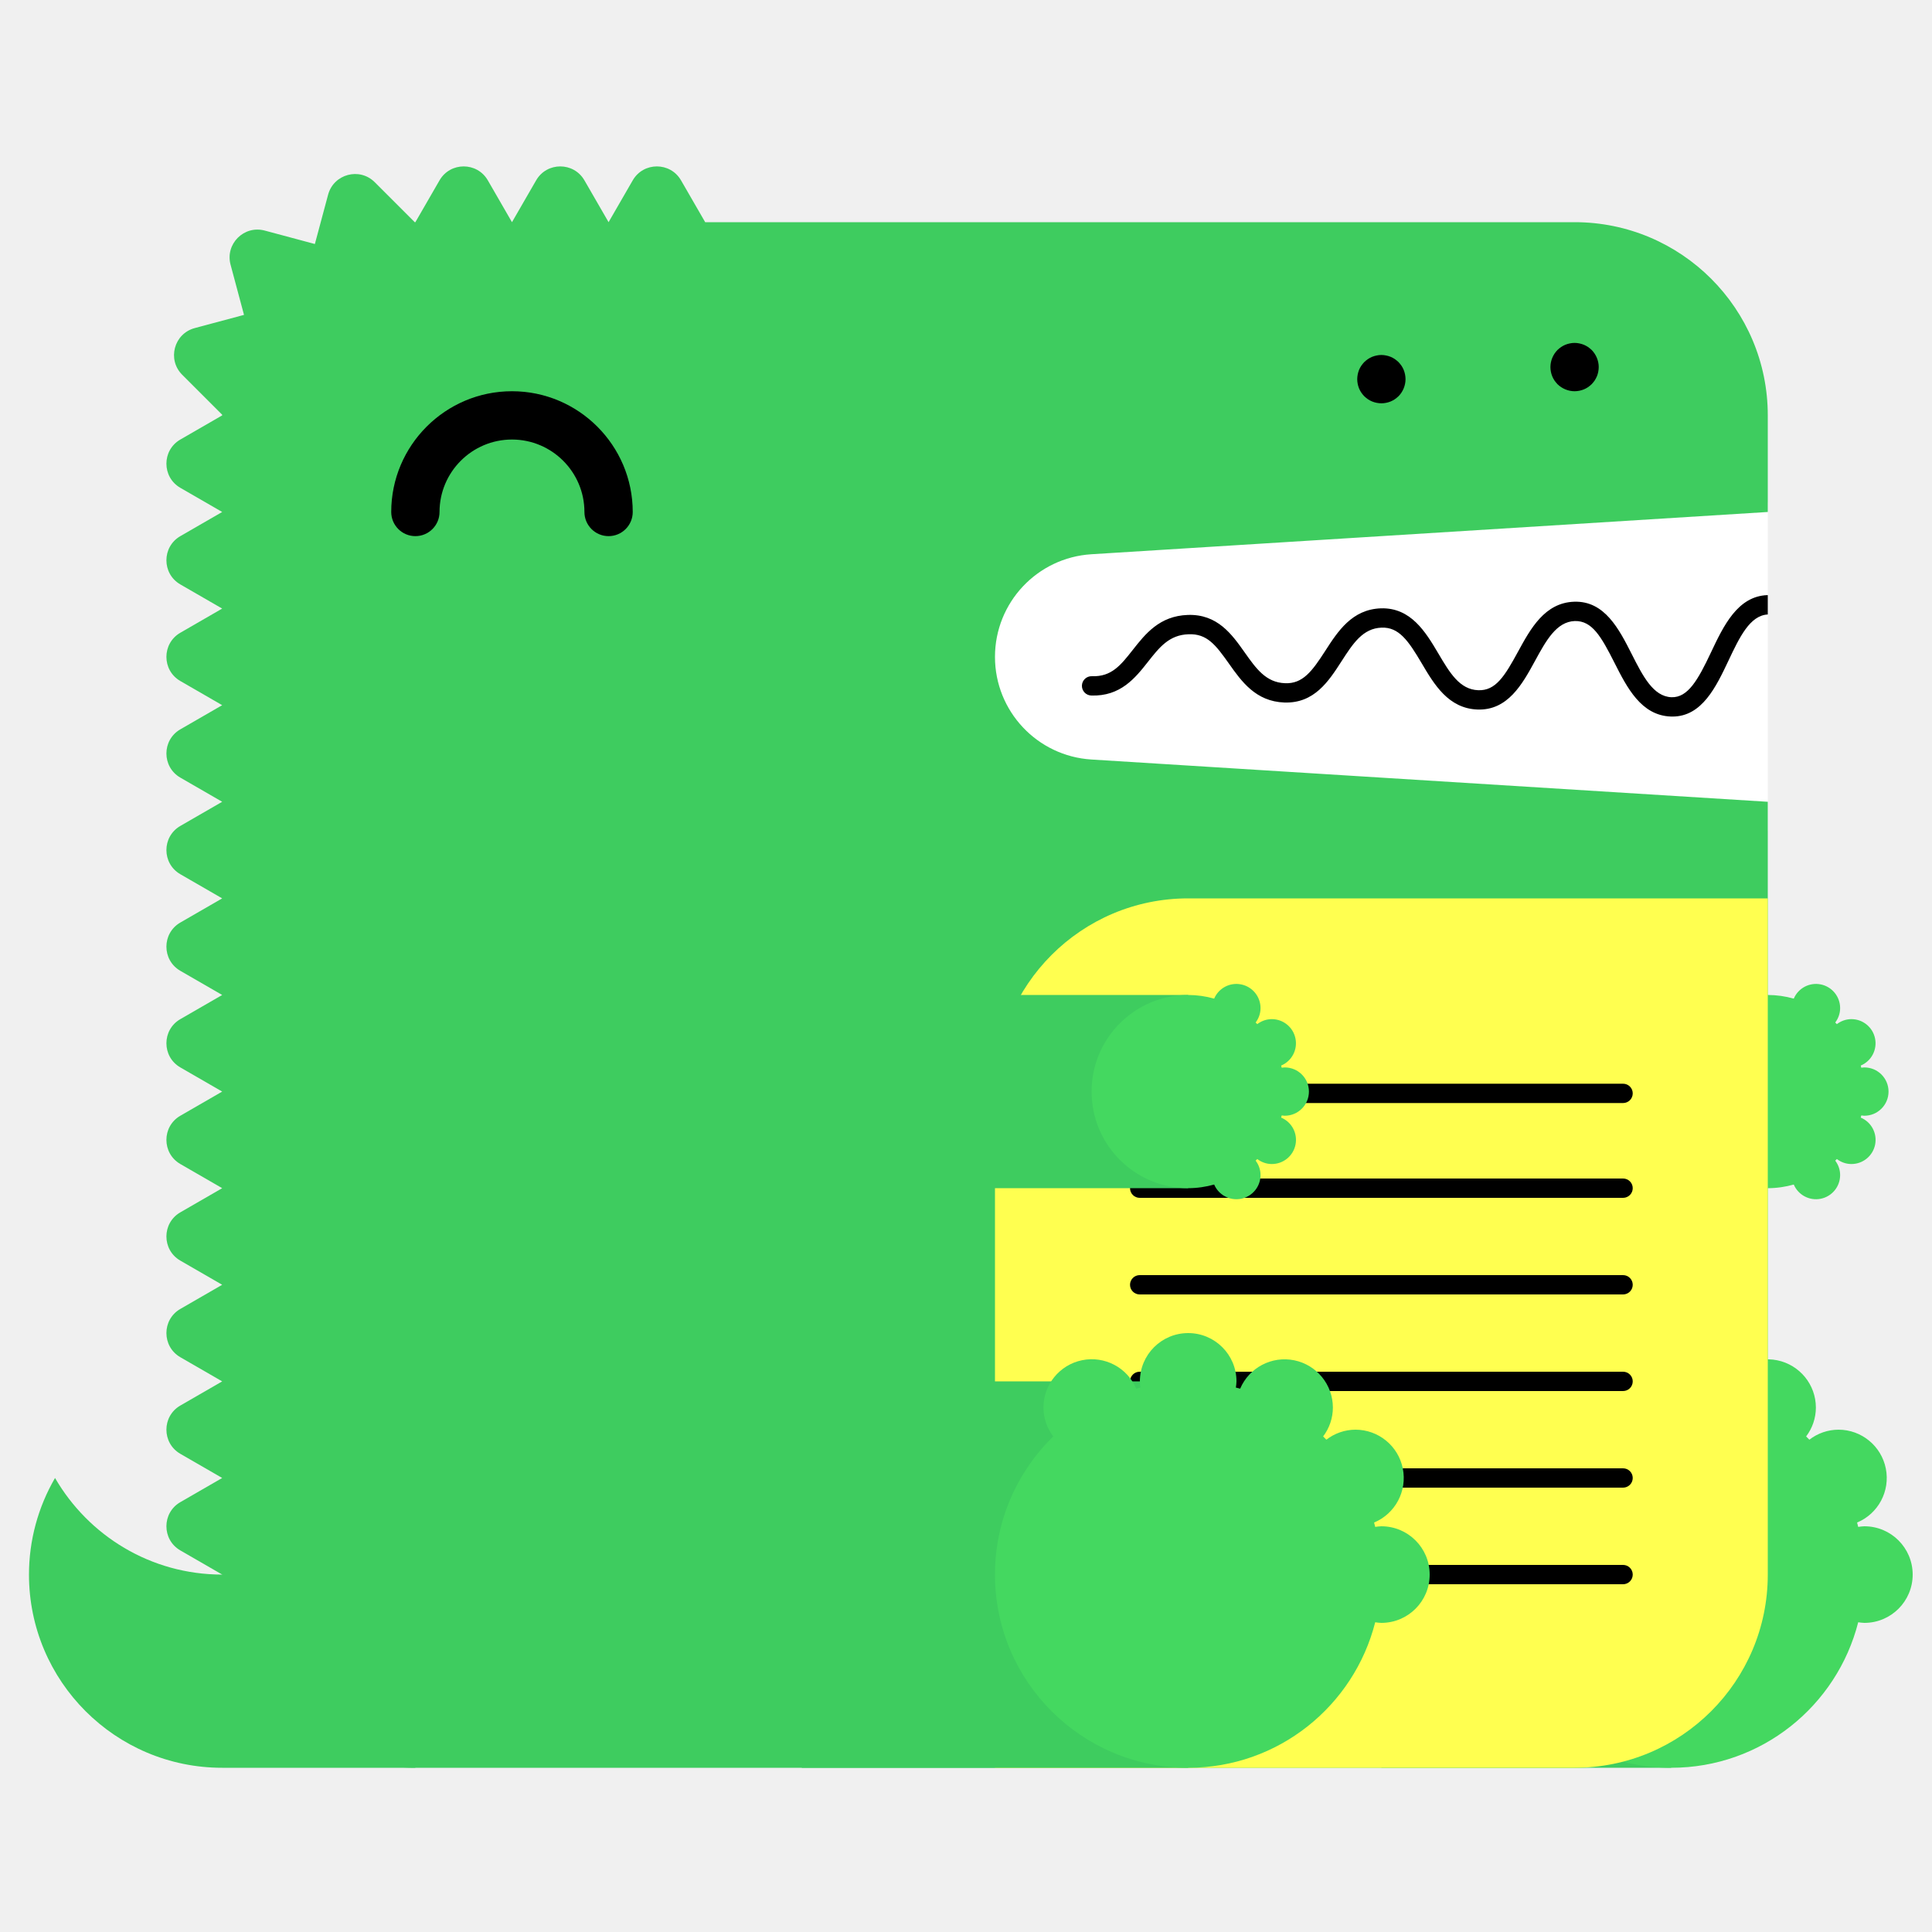
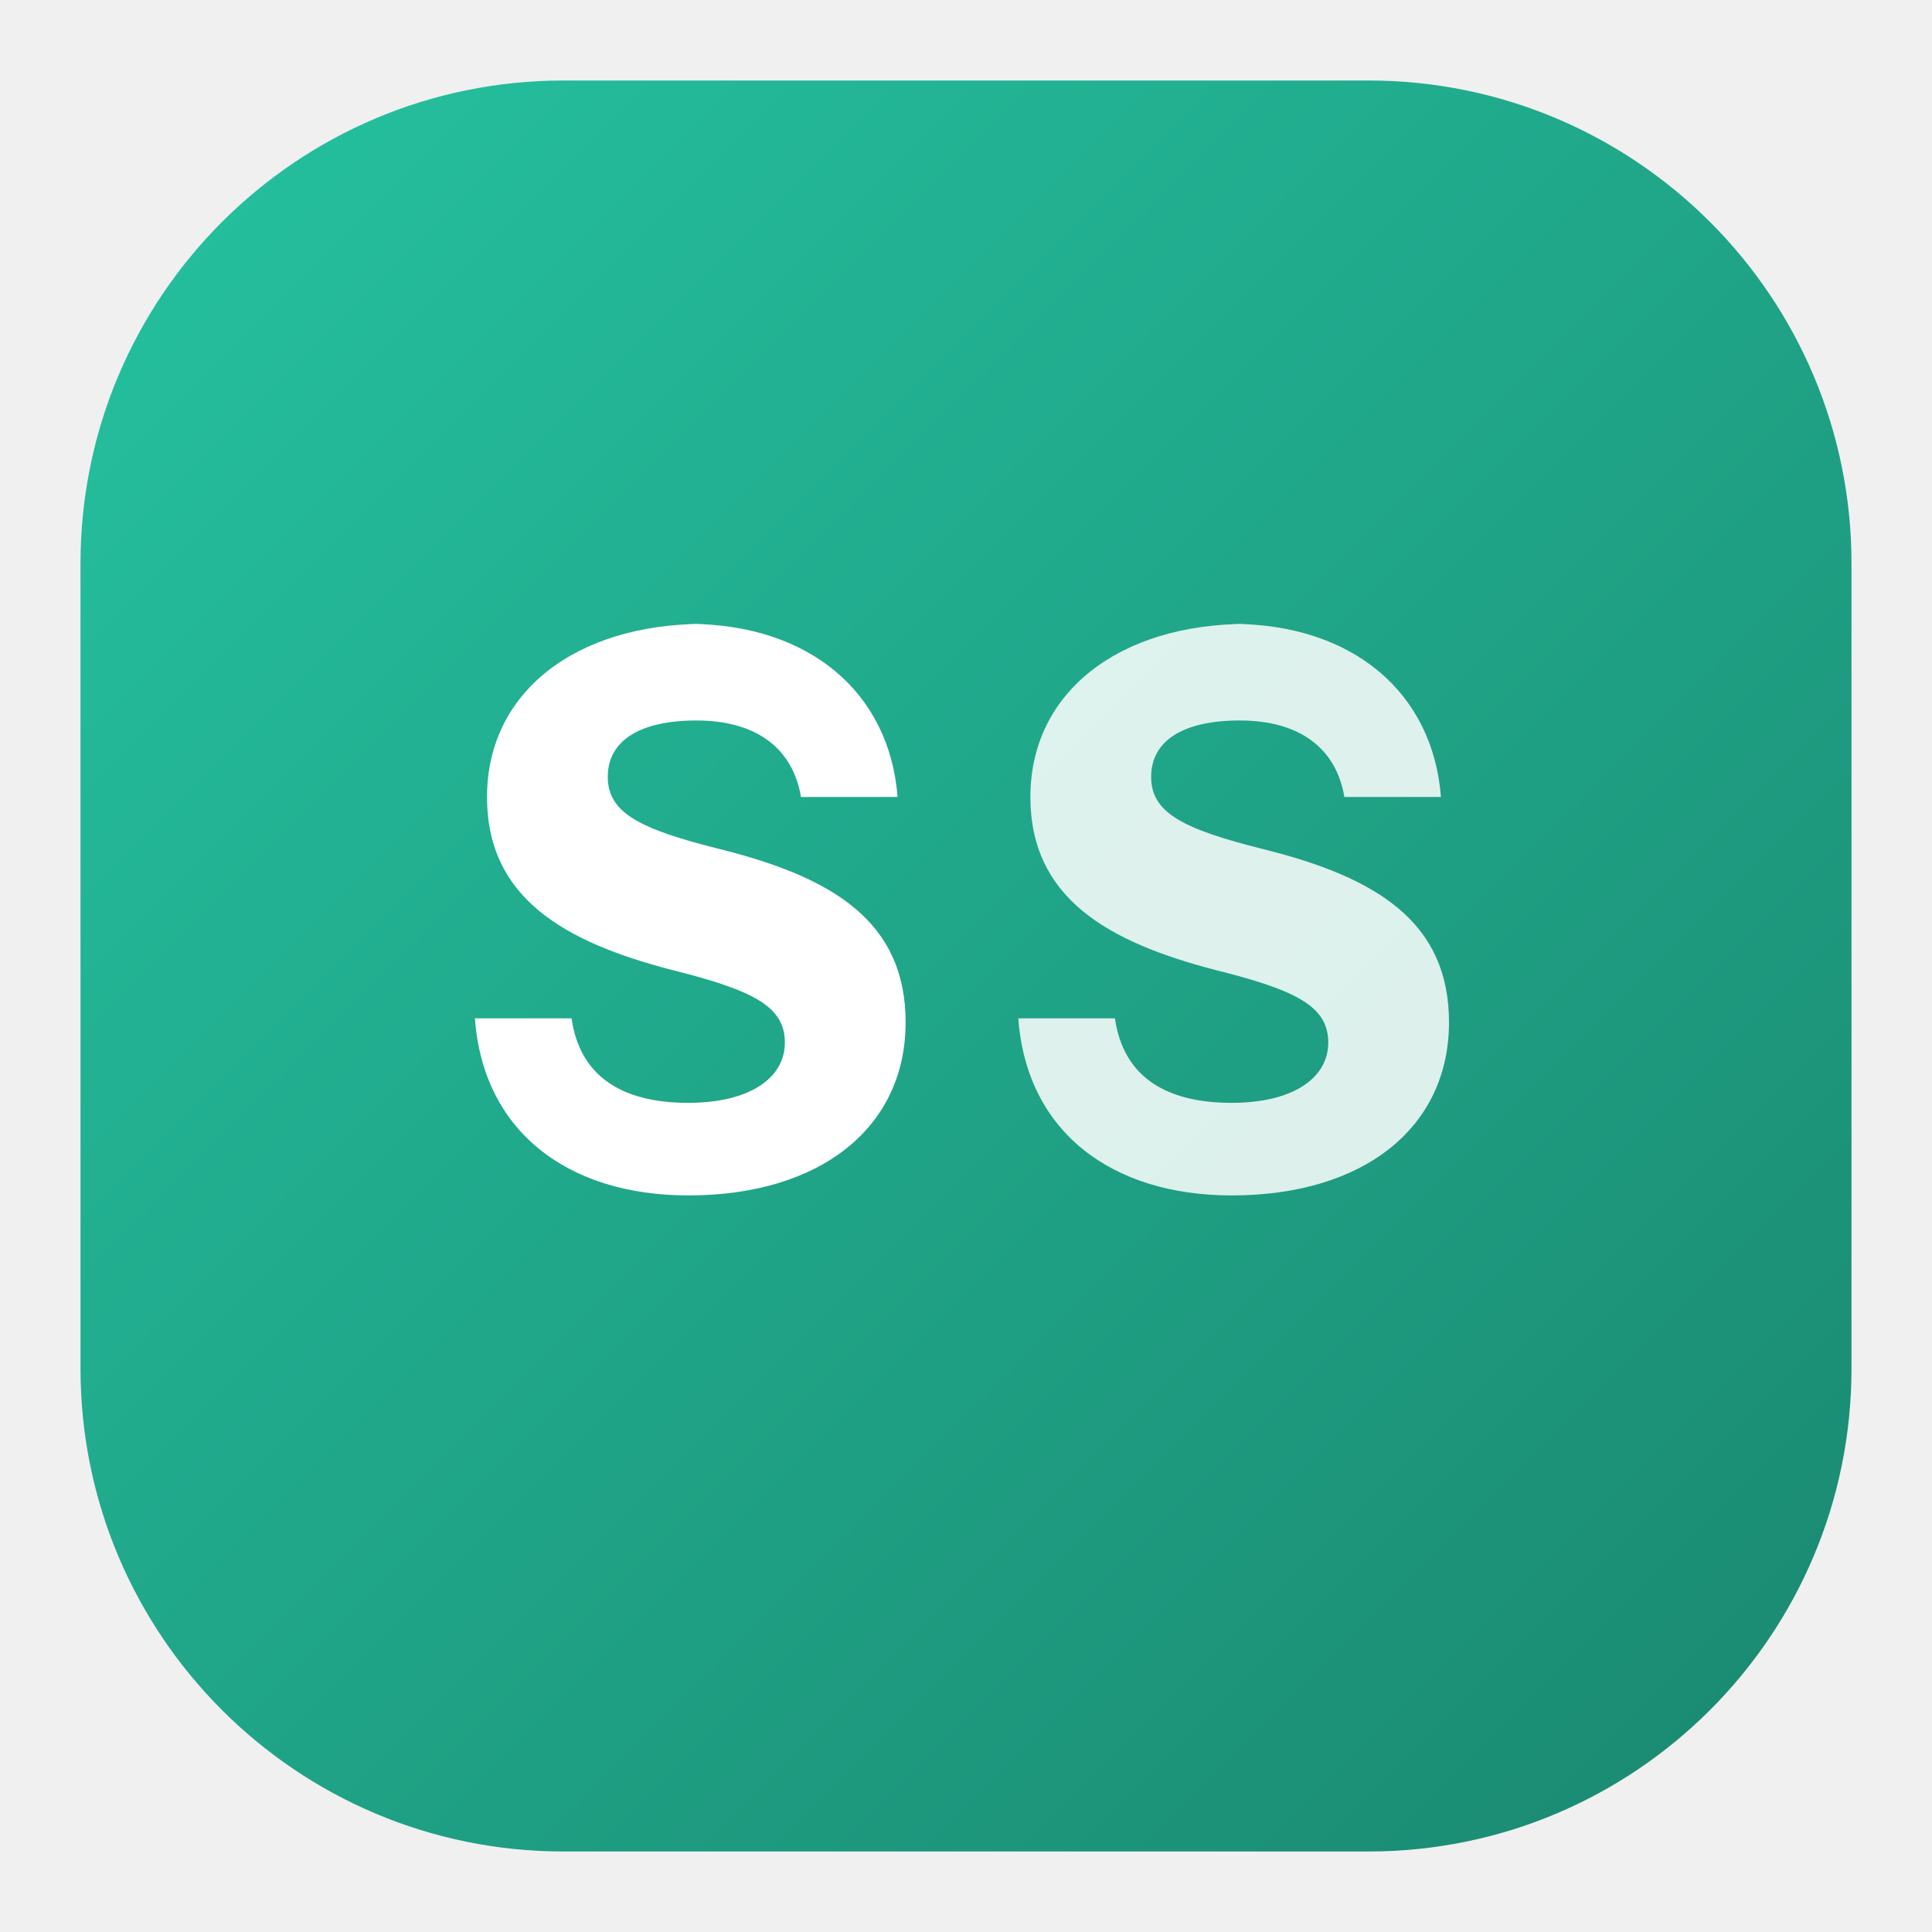
- <svg xmlns="http://www.w3.org/2000/svg" width="200" height="200" viewBox="0 0 200 200">
-   <g fill="none" fill-rule="evenodd">
-     <path fill="#FFF" d="M99 52h84v34H99z" />
-     <path d="M23 163c-7.398 0-13.843-4.027-17.303-10A19.886 19.886 0 0 0 3 163c0 11.046 8.954 20 20 20h20v-20H23z" fill="#3ECC5F" />
-     <path d="M112.98 57.376L183 53V43c0-11.046-8.954-20-20-20H73l-2.5-4.33c-1.112-1.925-3.889-1.925-5 0L63 23l-2.5-4.33c-1.111-1.925-3.889-1.925-5 0L53 23l-2.5-4.33c-1.111-1.925-3.889-1.925-5 0L43 23c-.022 0-.042.003-.065.003l-4.142-4.141c-1.57-1.571-4.252-.853-4.828 1.294l-1.369 5.104-5.192-1.392c-2.148-.575-4.111 1.389-3.535 3.536l1.39 5.193-5.102 1.367c-2.148.576-2.867 3.259-1.296 4.83l4.142 4.142c0 .021-.003.042-.003.064l-4.33 2.5c-1.925 1.111-1.925 3.889 0 5L23 53l-4.33 2.5c-1.925 1.111-1.925 3.889 0 5L23 63l-4.33 2.5c-1.925 1.111-1.925 3.889 0 5L23 73l-4.33 2.5c-1.925 1.111-1.925 3.889 0 5L23 83l-4.33 2.5c-1.925 1.111-1.925 3.889 0 5L23 93l-4.33 2.5c-1.925 1.111-1.925 3.889 0 5L23 103l-4.33 2.5c-1.925 1.111-1.925 3.889 0 5L23 113l-4.33 2.5c-1.925 1.111-1.925 3.889 0 5L23 123l-4.33 2.5c-1.925 1.111-1.925 3.889 0 5L23 133l-4.33 2.5c-1.925 1.111-1.925 3.889 0 5L23 143l-4.33 2.5c-1.925 1.111-1.925 3.889 0 5L23 153l-4.33 2.5c-1.925 1.111-1.925 3.889 0 5L23 163c0 11.046 8.954 20 20 20h120c11.046 0 20-8.954 20-20V83l-70.02-4.376A10.645 10.645 0 0 1 103 68c0-5.621 4.37-10.273 9.98-10.624" fill="#3ECC5F" />
-     <path fill="#3ECC5F" d="M143 183h30v-40h-30z" />
-     <path d="M193 158c-.219 0-.428.037-.639.064-.038-.15-.074-.301-.116-.451A5 5 0 0 0 190.32 148a4.96 4.96 0 0 0-3.016 1.036 26.531 26.531 0 0 0-.335-.336 4.955 4.955 0 0 0 1.011-2.987 5 5 0 0 0-9.599-1.959c-.148-.042-.297-.077-.445-.115.027-.211.064-.42.064-.639a5 5 0 0 0-5-5 5 5 0 0 0-5 5c0 .219.037.428.064.639-.148.038-.297.073-.445.115a4.998 4.998 0 0 0-9.599 1.959c0 1.125.384 2.151 1.011 2.987-3.717 3.632-6.031 8.693-6.031 14.3 0 11.046 8.954 20 20 20 9.339 0 17.16-6.41 19.361-15.064.211.027.42.064.639.064a5 5 0 0 0 5-5 5 5 0 0 0-5-5" fill="#44D860" />
-     <path fill="#3ECC5F" d="M153 123h30v-20h-30z" />
-     <path d="M193 115.5a2.5 2.5 0 1 0 0-5c-.109 0-.214.019-.319.032-.02-.075-.037-.15-.058-.225a2.501 2.501 0 0 0-.963-4.807c-.569 0-1.088.197-1.508.518a6.653 6.653 0 0 0-.168-.168c.314-.417.506-.931.506-1.494a2.5 2.5 0 0 0-4.8-.979A9.987 9.987 0 0 0 183 103c-5.522 0-10 4.478-10 10s4.478 10 10 10c.934 0 1.833-.138 2.69-.377a2.5 2.5 0 0 0 4.8-.979c0-.563-.192-1.077-.506-1.494.057-.055.113-.111.168-.168.42.321.939.518 1.508.518a2.5 2.5 0 0 0 .963-4.807c.021-.074.038-.15.058-.225.105.013.21.032.319.032" fill="#44D860" />
-     <path d="M63 55.5a2.5 2.5 0 0 1-2.5-2.5c0-4.136-3.364-7.5-7.5-7.5s-7.5 3.364-7.5 7.5a2.5 2.5 0 1 1-5 0c0-6.893 5.607-12.5 12.5-12.5S65.5 46.107 65.5 53a2.5 2.5 0 0 1-2.5 2.5" fill="#000" />
-     <path d="M103 183h60c11.046 0 20-8.954 20-20V93h-60c-11.046 0-20 8.954-20 20v70z" fill="#FFFF50" />
-     <path d="M168.02 124h-50.04a1 1 0 1 1 0-2h50.04a1 1 0 1 1 0 2m0 20h-50.04a1 1 0 1 1 0-2h50.04a1 1 0 1 1 0 2m0 20h-50.04a1 1 0 1 1 0-2h50.04a1 1 0 1 1 0 2m0-49.814h-50.04a1 1 0 1 1 0-2h50.04a1 1 0 1 1 0 2m0 19.814h-50.04a1 1 0 1 1 0-2h50.04a1 1 0 1 1 0 2m0 20h-50.04a1 1 0 1 1 0-2h50.04a1 1 0 1 1 0 2M183 61.611c-.012 0-.022-.006-.034-.005-3.09.105-4.552 3.196-5.842 5.923-1.346 2.85-2.387 4.703-4.093 4.647-1.889-.068-2.969-2.202-4.113-4.46-1.314-2.594-2.814-5.536-5.963-5.426-3.046.104-4.513 2.794-5.807 5.167-1.377 2.528-2.314 4.065-4.121 3.994-1.927-.07-2.951-1.805-4.136-3.813-1.321-2.236-2.848-4.75-5.936-4.664-2.994.103-4.465 2.385-5.763 4.4-1.373 2.13-2.335 3.428-4.165 3.351-1.973-.07-2.992-1.51-4.171-3.177-1.324-1.873-2.816-3.993-5.895-3.89-2.928.1-4.399 1.97-5.696 3.618-1.232 1.564-2.194 2.802-4.229 2.724a1 1 0 0 0-.072 2c3.017.101 4.545-1.8 5.872-3.487 1.177-1.496 2.193-2.787 4.193-2.855 1.926-.082 2.829 1.115 4.195 3.045 1.297 1.834 2.769 3.914 5.731 4.021 3.103.104 4.596-2.215 5.918-4.267 1.182-1.834 2.202-3.417 4.15-3.484 1.793-.067 2.769 1.35 4.145 3.681 1.297 2.197 2.766 4.686 5.787 4.796 3.125.108 4.634-2.62 5.949-5.035 1.139-2.088 2.214-4.06 4.119-4.126 1.793-.042 2.728 1.595 4.111 4.33 1.292 2.553 2.757 5.445 5.825 5.556l.169.003c3.064 0 4.518-3.075 5.805-5.794 1.139-2.41 2.217-4.68 4.067-4.773v-2z" fill="#000" />
-     <path fill="#3ECC5F" d="M83 183h40v-40H83z" />
-     <path d="M143 158c-.219 0-.428.037-.639.064-.038-.15-.074-.301-.116-.451A5 5 0 0 0 140.32 148a4.96 4.96 0 0 0-3.016 1.036 26.531 26.531 0 0 0-.335-.336 4.955 4.955 0 0 0 1.011-2.987 5 5 0 0 0-9.599-1.959c-.148-.042-.297-.077-.445-.115.027-.211.064-.42.064-.639a5 5 0 0 0-5-5 5 5 0 0 0-5 5c0 .219.037.428.064.639-.148.038-.297.073-.445.115a4.998 4.998 0 0 0-9.599 1.959c0 1.125.384 2.151 1.011 2.987-3.717 3.632-6.031 8.693-6.031 14.3 0 11.046 8.954 20 20 20 9.339 0 17.16-6.41 19.361-15.064.211.027.42.064.639.064a5 5 0 0 0 5-5 5 5 0 0 0-5-5" fill="#44D860" />
-     <path fill="#3ECC5F" d="M83 123h40v-20H83z" />
-     <path d="M133 115.5a2.5 2.5 0 1 0 0-5c-.109 0-.214.019-.319.032-.02-.075-.037-.15-.058-.225a2.501 2.501 0 0 0-.963-4.807c-.569 0-1.088.197-1.508.518a6.653 6.653 0 0 0-.168-.168c.314-.417.506-.931.506-1.494a2.5 2.5 0 0 0-4.8-.979A9.987 9.987 0 0 0 123 103c-5.522 0-10 4.478-10 10s4.478 10 10 10c.934 0 1.833-.138 2.69-.377a2.5 2.5 0 0 0 4.8-.979c0-.563-.192-1.077-.506-1.494.057-.055.113-.111.168-.168.42.321.939.518 1.508.518a2.5 2.5 0 0 0 .963-4.807c.021-.074.038-.15.058-.225.105.013.21.032.319.032" fill="#44D860" />
-     <path d="M143 41.75c-.16 0-.33-.02-.49-.05a2.52 2.52 0 0 1-.47-.14c-.15-.06-.29-.14-.431-.23-.13-.09-.259-.2-.38-.31-.109-.12-.219-.24-.309-.38s-.17-.28-.231-.43a2.619 2.619 0 0 1-.189-.96c0-.16.02-.33.05-.49.03-.16.08-.31.139-.47.061-.15.141-.29.231-.43.09-.13.2-.26.309-.38.121-.11.25-.22.38-.31.141-.09.281-.17.431-.23.149-.06.31-.11.47-.14.32-.07.65-.07.98 0 .159.03.32.08.47.14.149.06.29.14.43.23.13.09.259.2.38.31.11.12.22.25.31.38.09.14.17.28.23.43.06.16.11.31.14.47.029.16.05.33.05.49 0 .66-.271 1.31-.73 1.77-.121.11-.25.22-.38.31-.14.09-.281.17-.43.23a2.565 2.565 0 0 1-.96.19m20-1.25c-.66 0-1.3-.27-1.771-.73a3.802 3.802 0 0 1-.309-.38c-.09-.14-.17-.28-.231-.43a2.619 2.619 0 0 1-.189-.96c0-.66.27-1.3.729-1.77.121-.11.25-.22.38-.31.141-.09.281-.17.431-.23.149-.06.31-.11.47-.14.32-.07.66-.07.98 0 .159.03.32.08.47.14.149.06.29.14.43.23.13.09.259.2.38.31.459.47.73 1.11.73 1.77 0 .16-.021.33-.05.49-.03.16-.08.32-.14.47-.07.15-.14.29-.23.43-.09.13-.2.26-.31.38-.121.11-.25.22-.38.31-.14.09-.281.17-.43.23a2.565 2.565 0 0 1-.96.19" fill="#000" />
-   </g>
+ <svg xmlns="http://www.w3.org/2000/svg" width="200" height="200" viewBox="0 0 48 48" role="img" aria-label="Surya Study Materials logo">
+   <defs>
+     <linearGradient id="lg" x1="0" y1="0" x2="1" y2="1">
+       <stop offset="0%" stop-color="#25c2a0" />
+       <stop offset="100%" stop-color="#1a8870" />
+     </linearGradient>
+   </defs>
+   <rect x="2" y="2" width="44" height="44" rx="12" fill="url(#lg)" />
+   <path d="M17.5 15.5c-3.2 0-5.4 1.7-5.4 4.3 0 2.5 1.9 3.6 4.6 4.3 2 .5 2.8.9 2.8 1.8 0 .9-.9 1.5-2.4 1.5-1.7 0-2.7-.7-2.9-2.1h-2.4c.2 2.8 2.3 4.4 5.3 4.4 3.3 0 5.4-1.7 5.4-4.3 0-2.5-1.8-3.6-4.6-4.3-2-.5-2.8-.9-2.8-1.8 0-.9.8-1.4 2.2-1.4 1.5 0 2.4.7 2.6 1.9h2.4c-.2-2.6-2.2-4.3-5.2-4.3z" fill="#fff" />
+   <path d="M31 15.5c-3.2 0-5.4 1.7-5.4 4.3 0 2.5 1.9 3.6 4.6 4.3 2 .5 2.8.9 2.8 1.8 0 .9-.9 1.5-2.4 1.5-1.7 0-2.7-.7-2.9-2.1h-2.4c.2 2.8 2.3 4.4 5.3 4.4 3.3 0 5.4-1.7 5.4-4.3 0-2.5-1.8-3.6-4.6-4.3-2-.5-2.8-.9-2.8-1.8 0-.9.8-1.4 2.2-1.4 1.5 0 2.4.7 2.6 1.9h2.4c-.2-2.6-2.2-4.3-5.2-4.3z" fill="#fff" opacity=".85" />
</svg>
